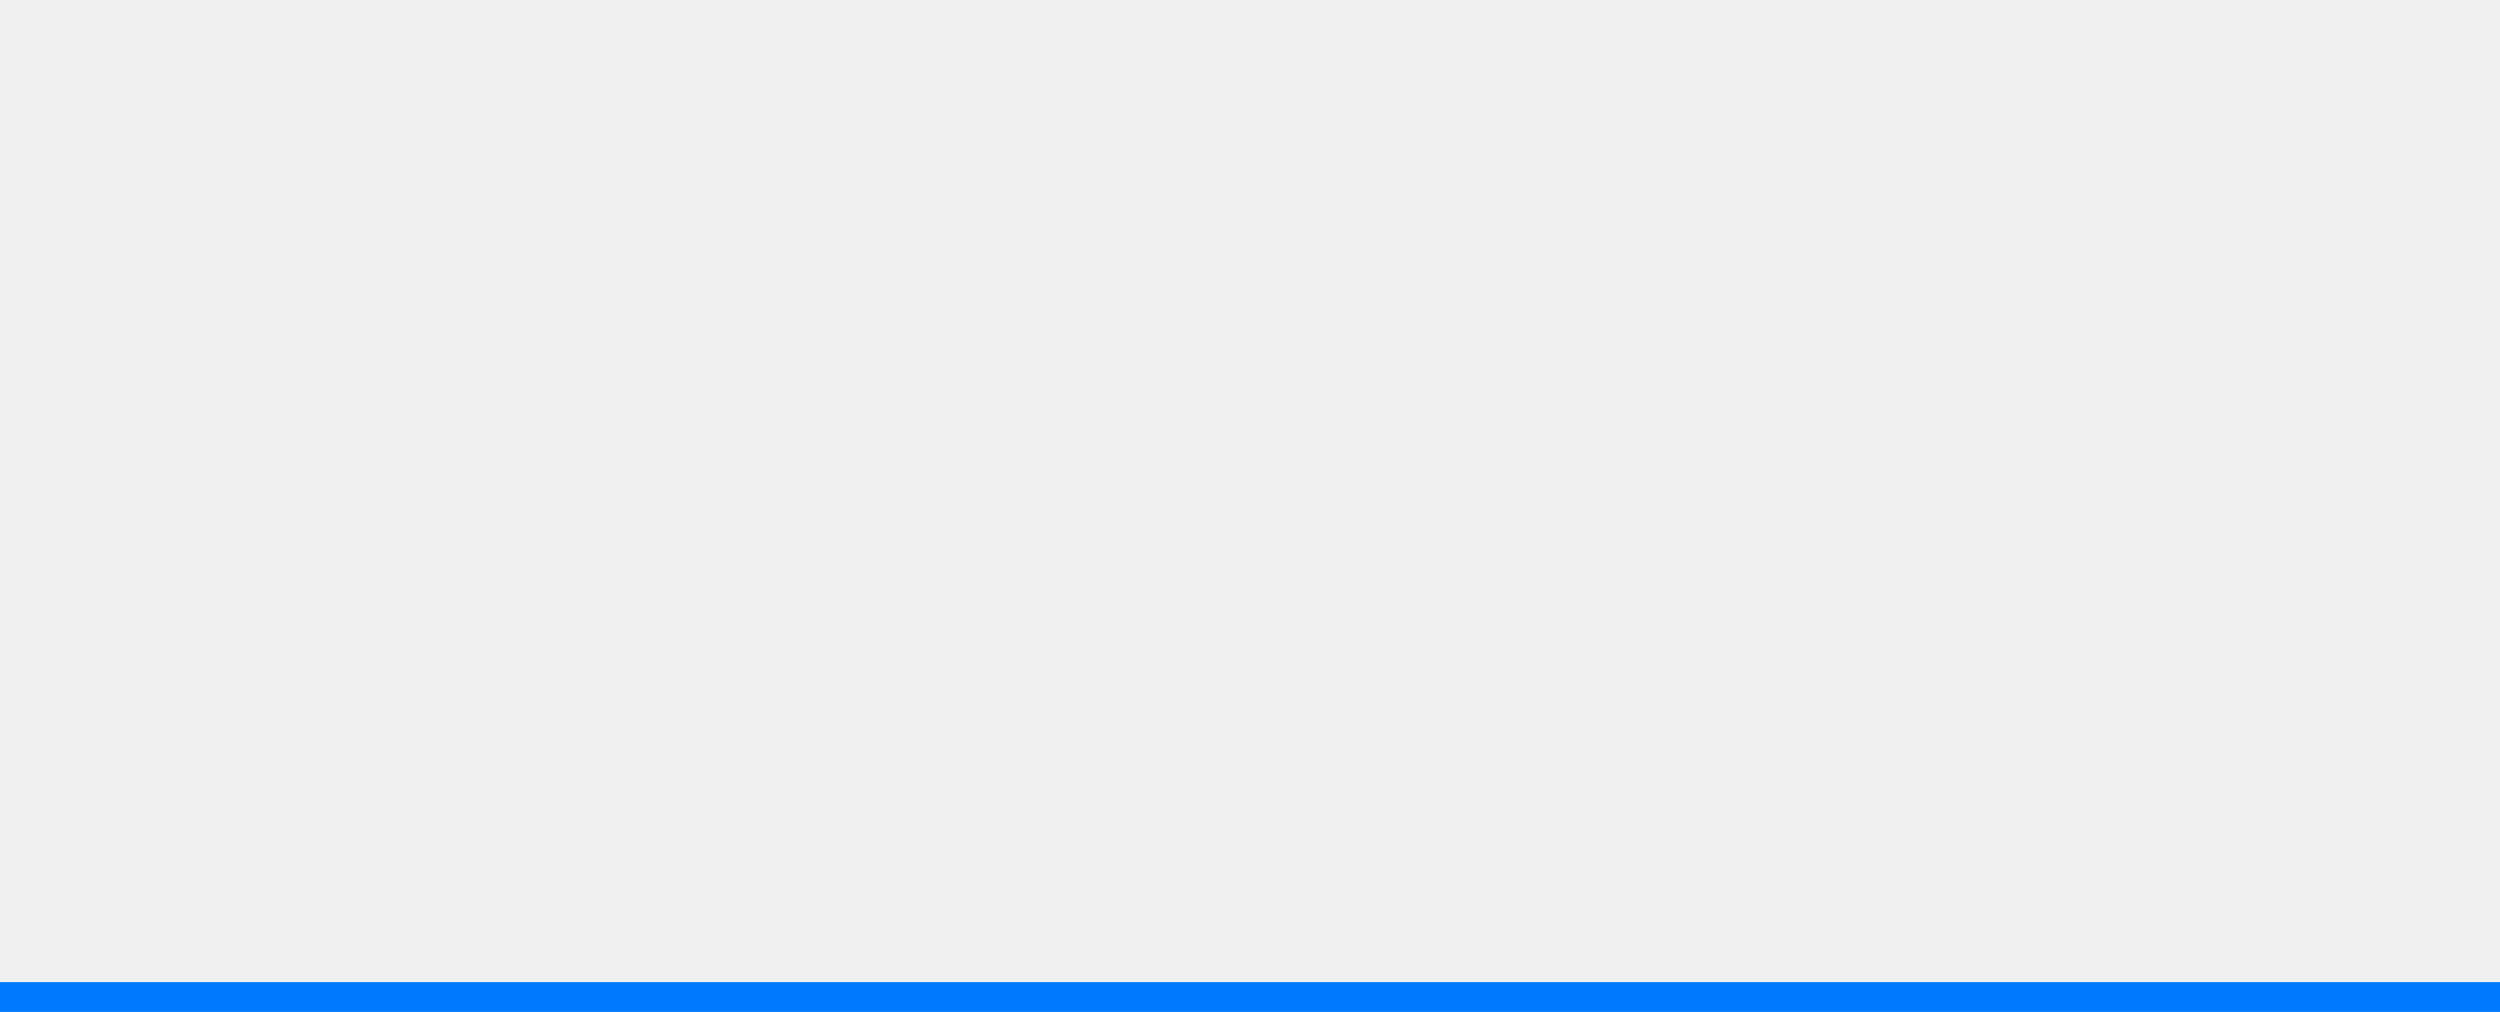
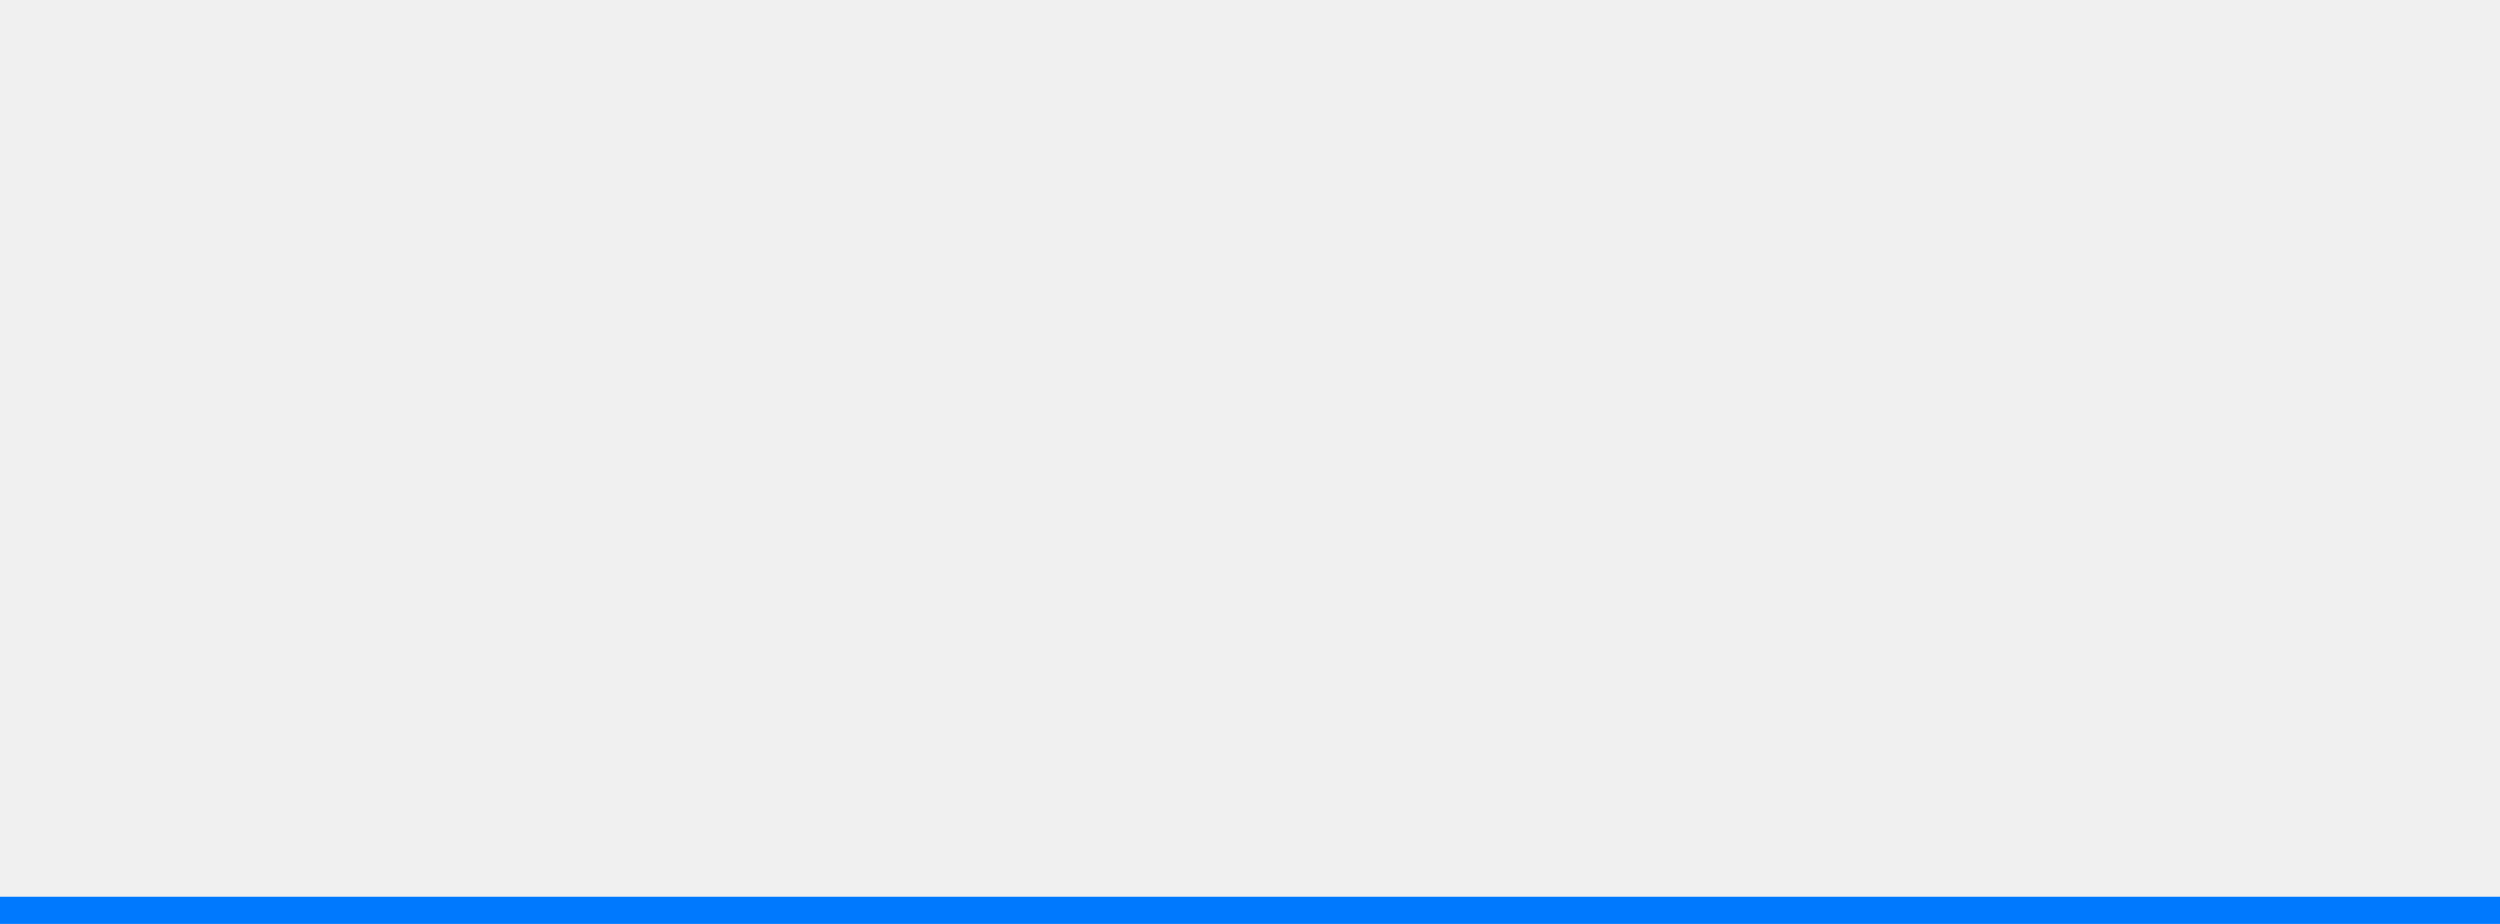
- <svg xmlns="http://www.w3.org/2000/svg" version="1.1" width="84px" height="34px">
-   <g transform="matrix(1 0 0 1 -187 -3 )">
-     <path d="M 187 3  L 271 3  L 271 36.5  L 187 36.5  L 187 3  Z " fill-rule="nonzero" fill="#ffffff" stroke="none" fill-opacity="0" />
-     <path d="M 271 36.5  L 187 36.5  " stroke-width="1" stroke="#0079fe" fill="none" />
+ <svg xmlns="http://www.w3.org/2000/svg" version="1.1" width="92px" height="34px">
+   <g transform="matrix(1 0 0 1 0 -3 )">
+     <path d="M 0 3  L 92 3  L 92 36.5  L 0 36.5  L 0 3  Z " fill-rule="nonzero" fill="#ffffff" stroke="none" fill-opacity="0" />
+     <path d="M 92 36.5  L 0 36.5  " stroke-width="1" stroke="#0079fe" fill="none" />
  </g>
</svg>
